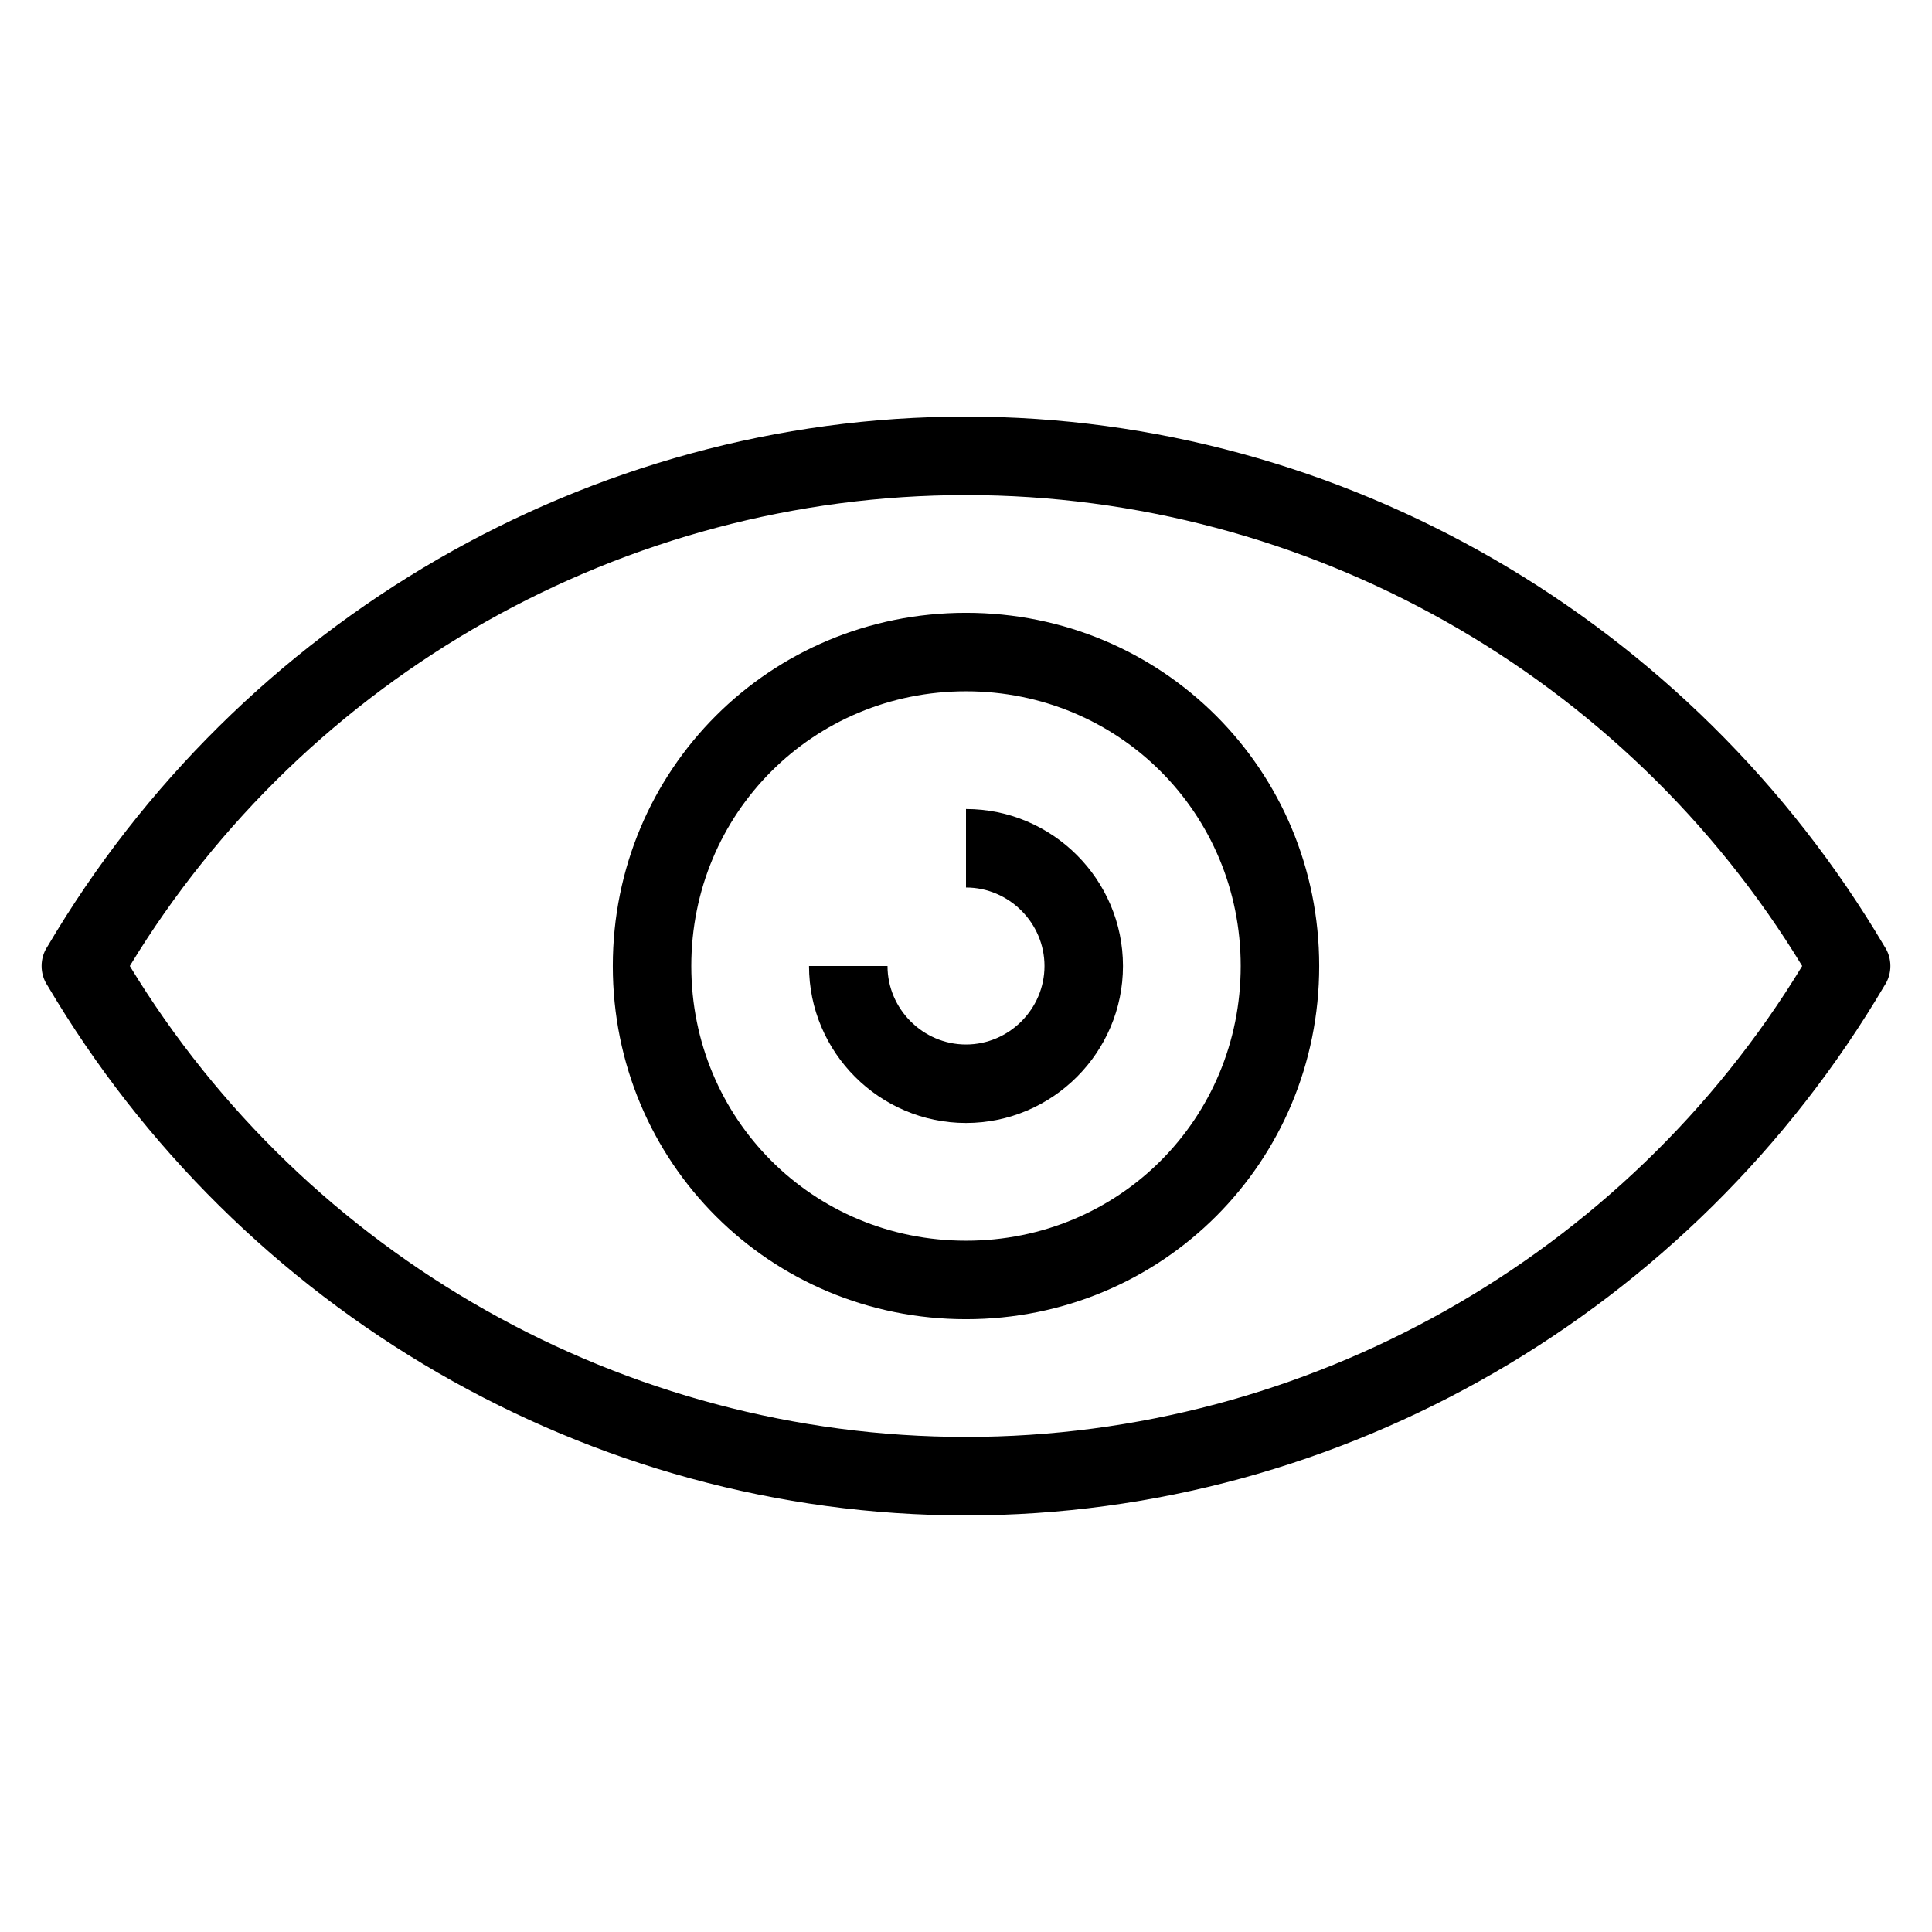
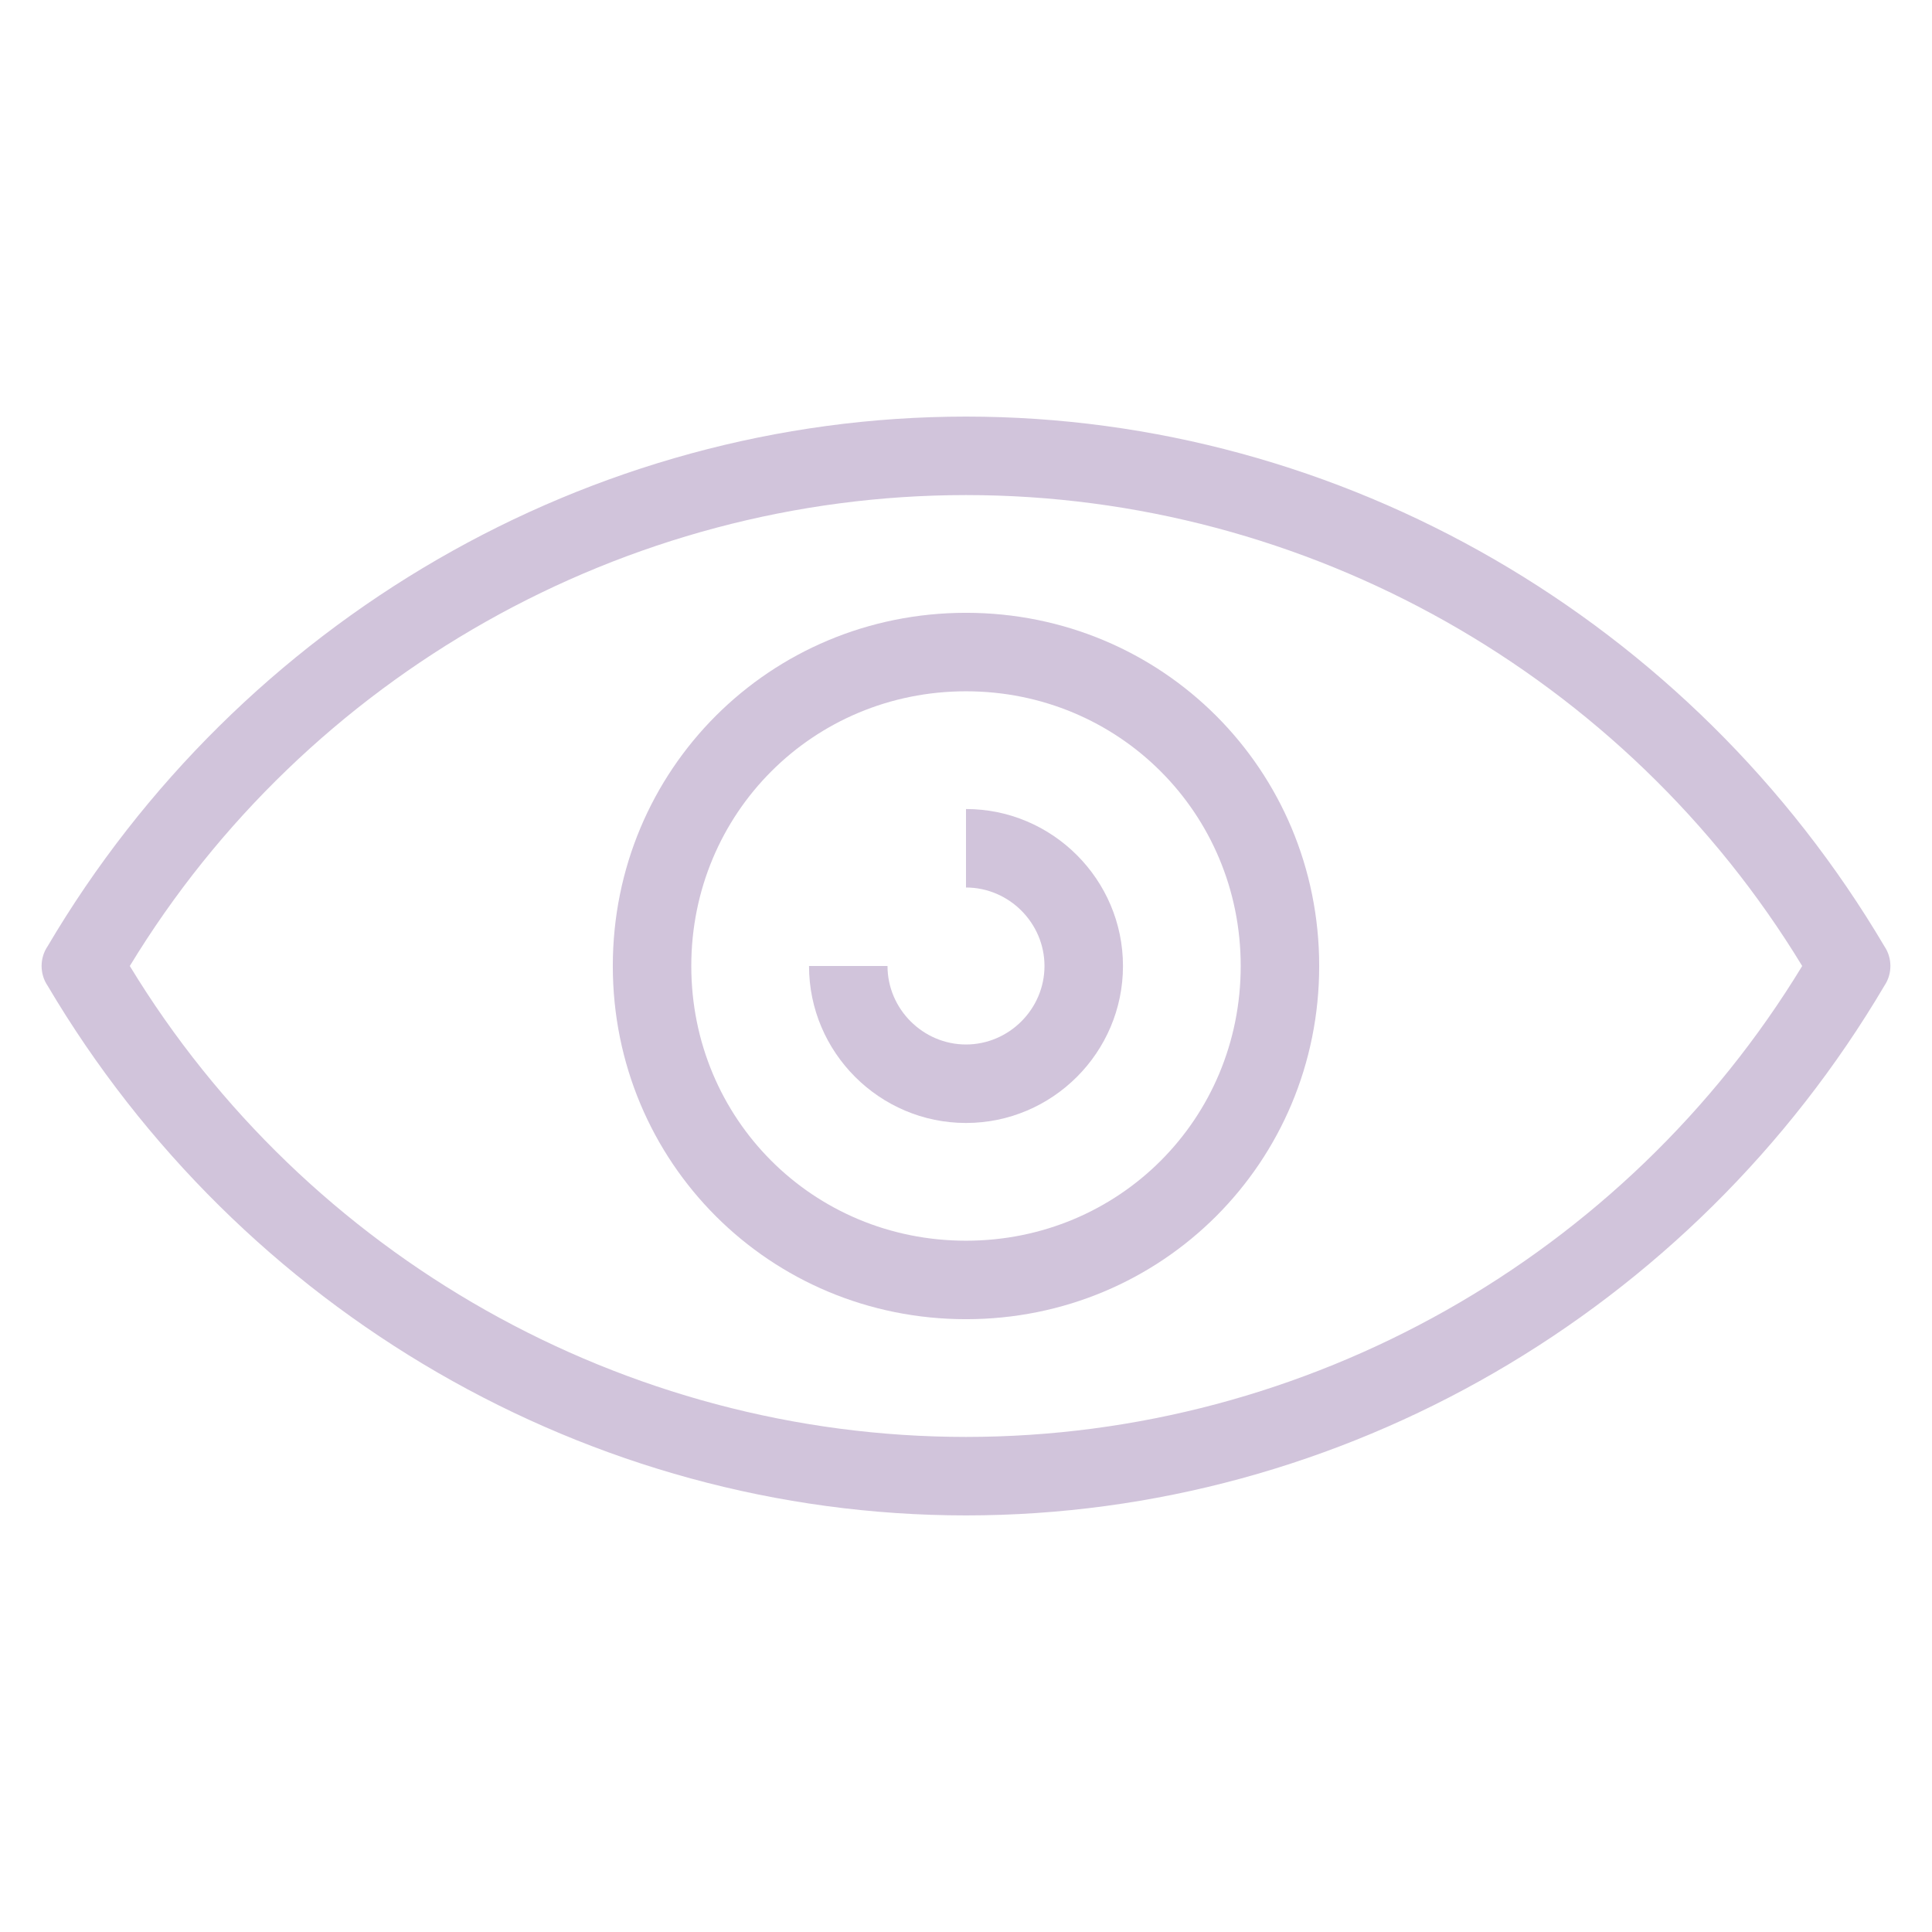
- <svg xmlns="http://www.w3.org/2000/svg" fill="#000000" height="800px" width="800px" version="1.1" viewBox="0 0 512 512" enable-background="new 0 0 512 512">
+ <svg xmlns="http://www.w3.org/2000/svg" fill="#d1c4db" height="800px" width="800px" version="1.1" viewBox="0 0 512 512" enable-background="new 0 0 512 512">
  <g>
    <g>
      <path d="m499.4,250.8c-51-86.3-143.6-140.4-243.4-140.4s-192.5,54.1-243.4,140.4c-2.1,3.1-2.1,7.3 5.32907e-15,10.4 51,86.3 143.6,140.4 243.4,140.4s192.5-54.1 243.4-140.4c2.1-3.1 2.1-7.3 0-10.4zm-243.4,130c-90.5,0-174.8-47.8-221.6-124.8 46.8-77 131.1-124.8 221.6-124.8s174.8,47.8 221.6,124.8c-46.8,77-131.1,124.8-221.6,124.8z" />
      <path d="m256,162.4c-52,0-93.6,41.6-93.6,93.6 0,52 41.6,93.6 93.6,93.6s93.6-41.6 93.6-93.6c0-52-41.6-93.6-93.6-93.6zm0,166.4c-40.6,0-72.8-32.3-72.8-72.8s32.3-72.8 72.8-72.8 72.8,32.3 72.8,72.8-32.2,72.8-72.8,72.8z" />
      <path d="m256,214.4v20.8c11.4,0 20.8,9.4 20.8,20.8s-9.4,20.8-20.8,20.8-20.8-9.4-20.8-20.8h-20.8c0,22.9 18.7,41.6 41.6,41.6 22.9,0 41.6-18.7 41.6-41.6s-18.7-41.6-41.6-41.6z" />
    </g>
  </g>
</svg>
